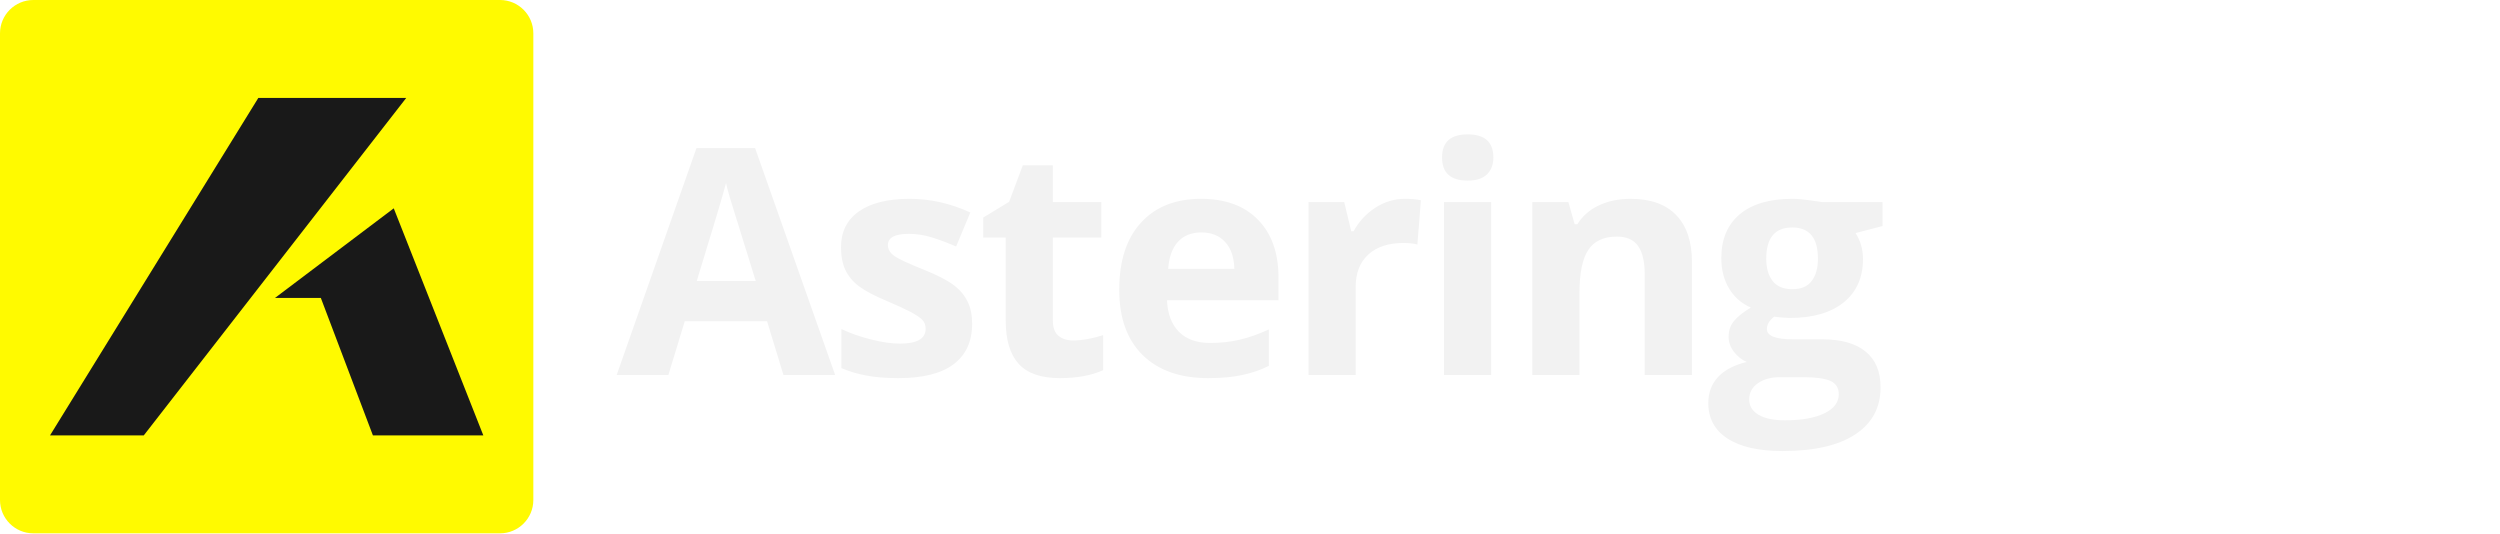
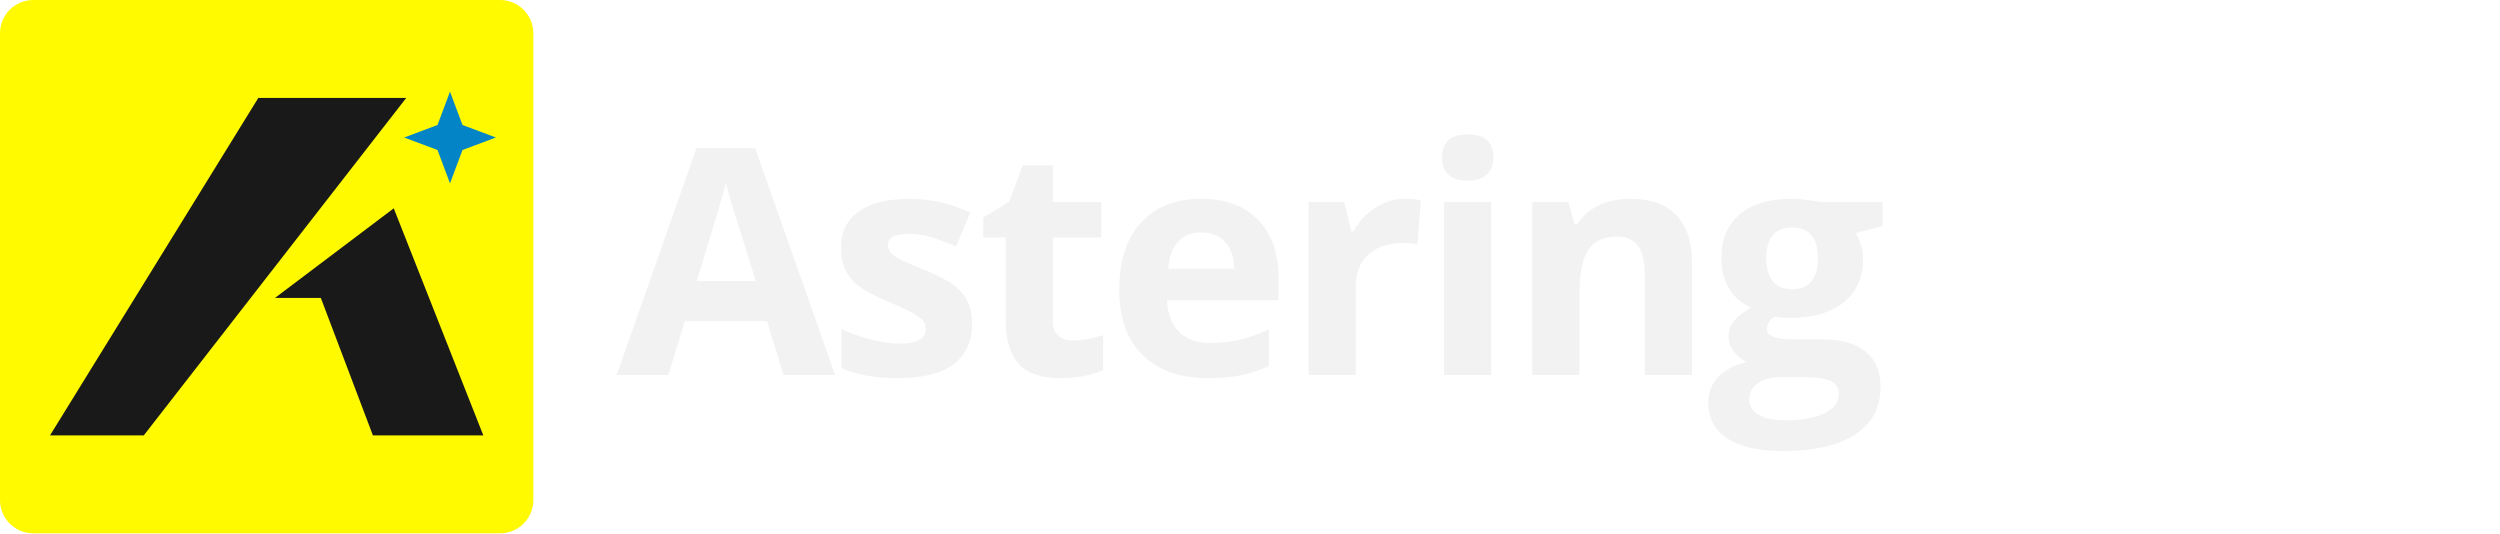
<svg xmlns="http://www.w3.org/2000/svg" role="img" viewBox="0 0 300 64" width="300" height="64">
  <rect width="64" height="64" rx="4" fill="#fffa00" />
  <g color="#191919" fill="currentColor" transform="matrix(0.25 0 0 0.25 0 0)">
    <path fill="currentColor" d="M24 209 124 47H195L69 209Z" />
    <path fill="currentColor" d="m132 143 57-43 43 109h-53l-25-66Z" />
+     <path fill="#0284c7" data-brand-accent="starlight" d="M216 44 222 60 238 66 222 72 216 88 210 72 194 66 210 60Z" />
  </g>
  <text x="74" y="45" fill="#f2f2f2" font-family="'Open Sans',system-ui,sans-serif" font-size="38" font-weight="700" letter-spacing="-1">Astering</text>
</svg>
